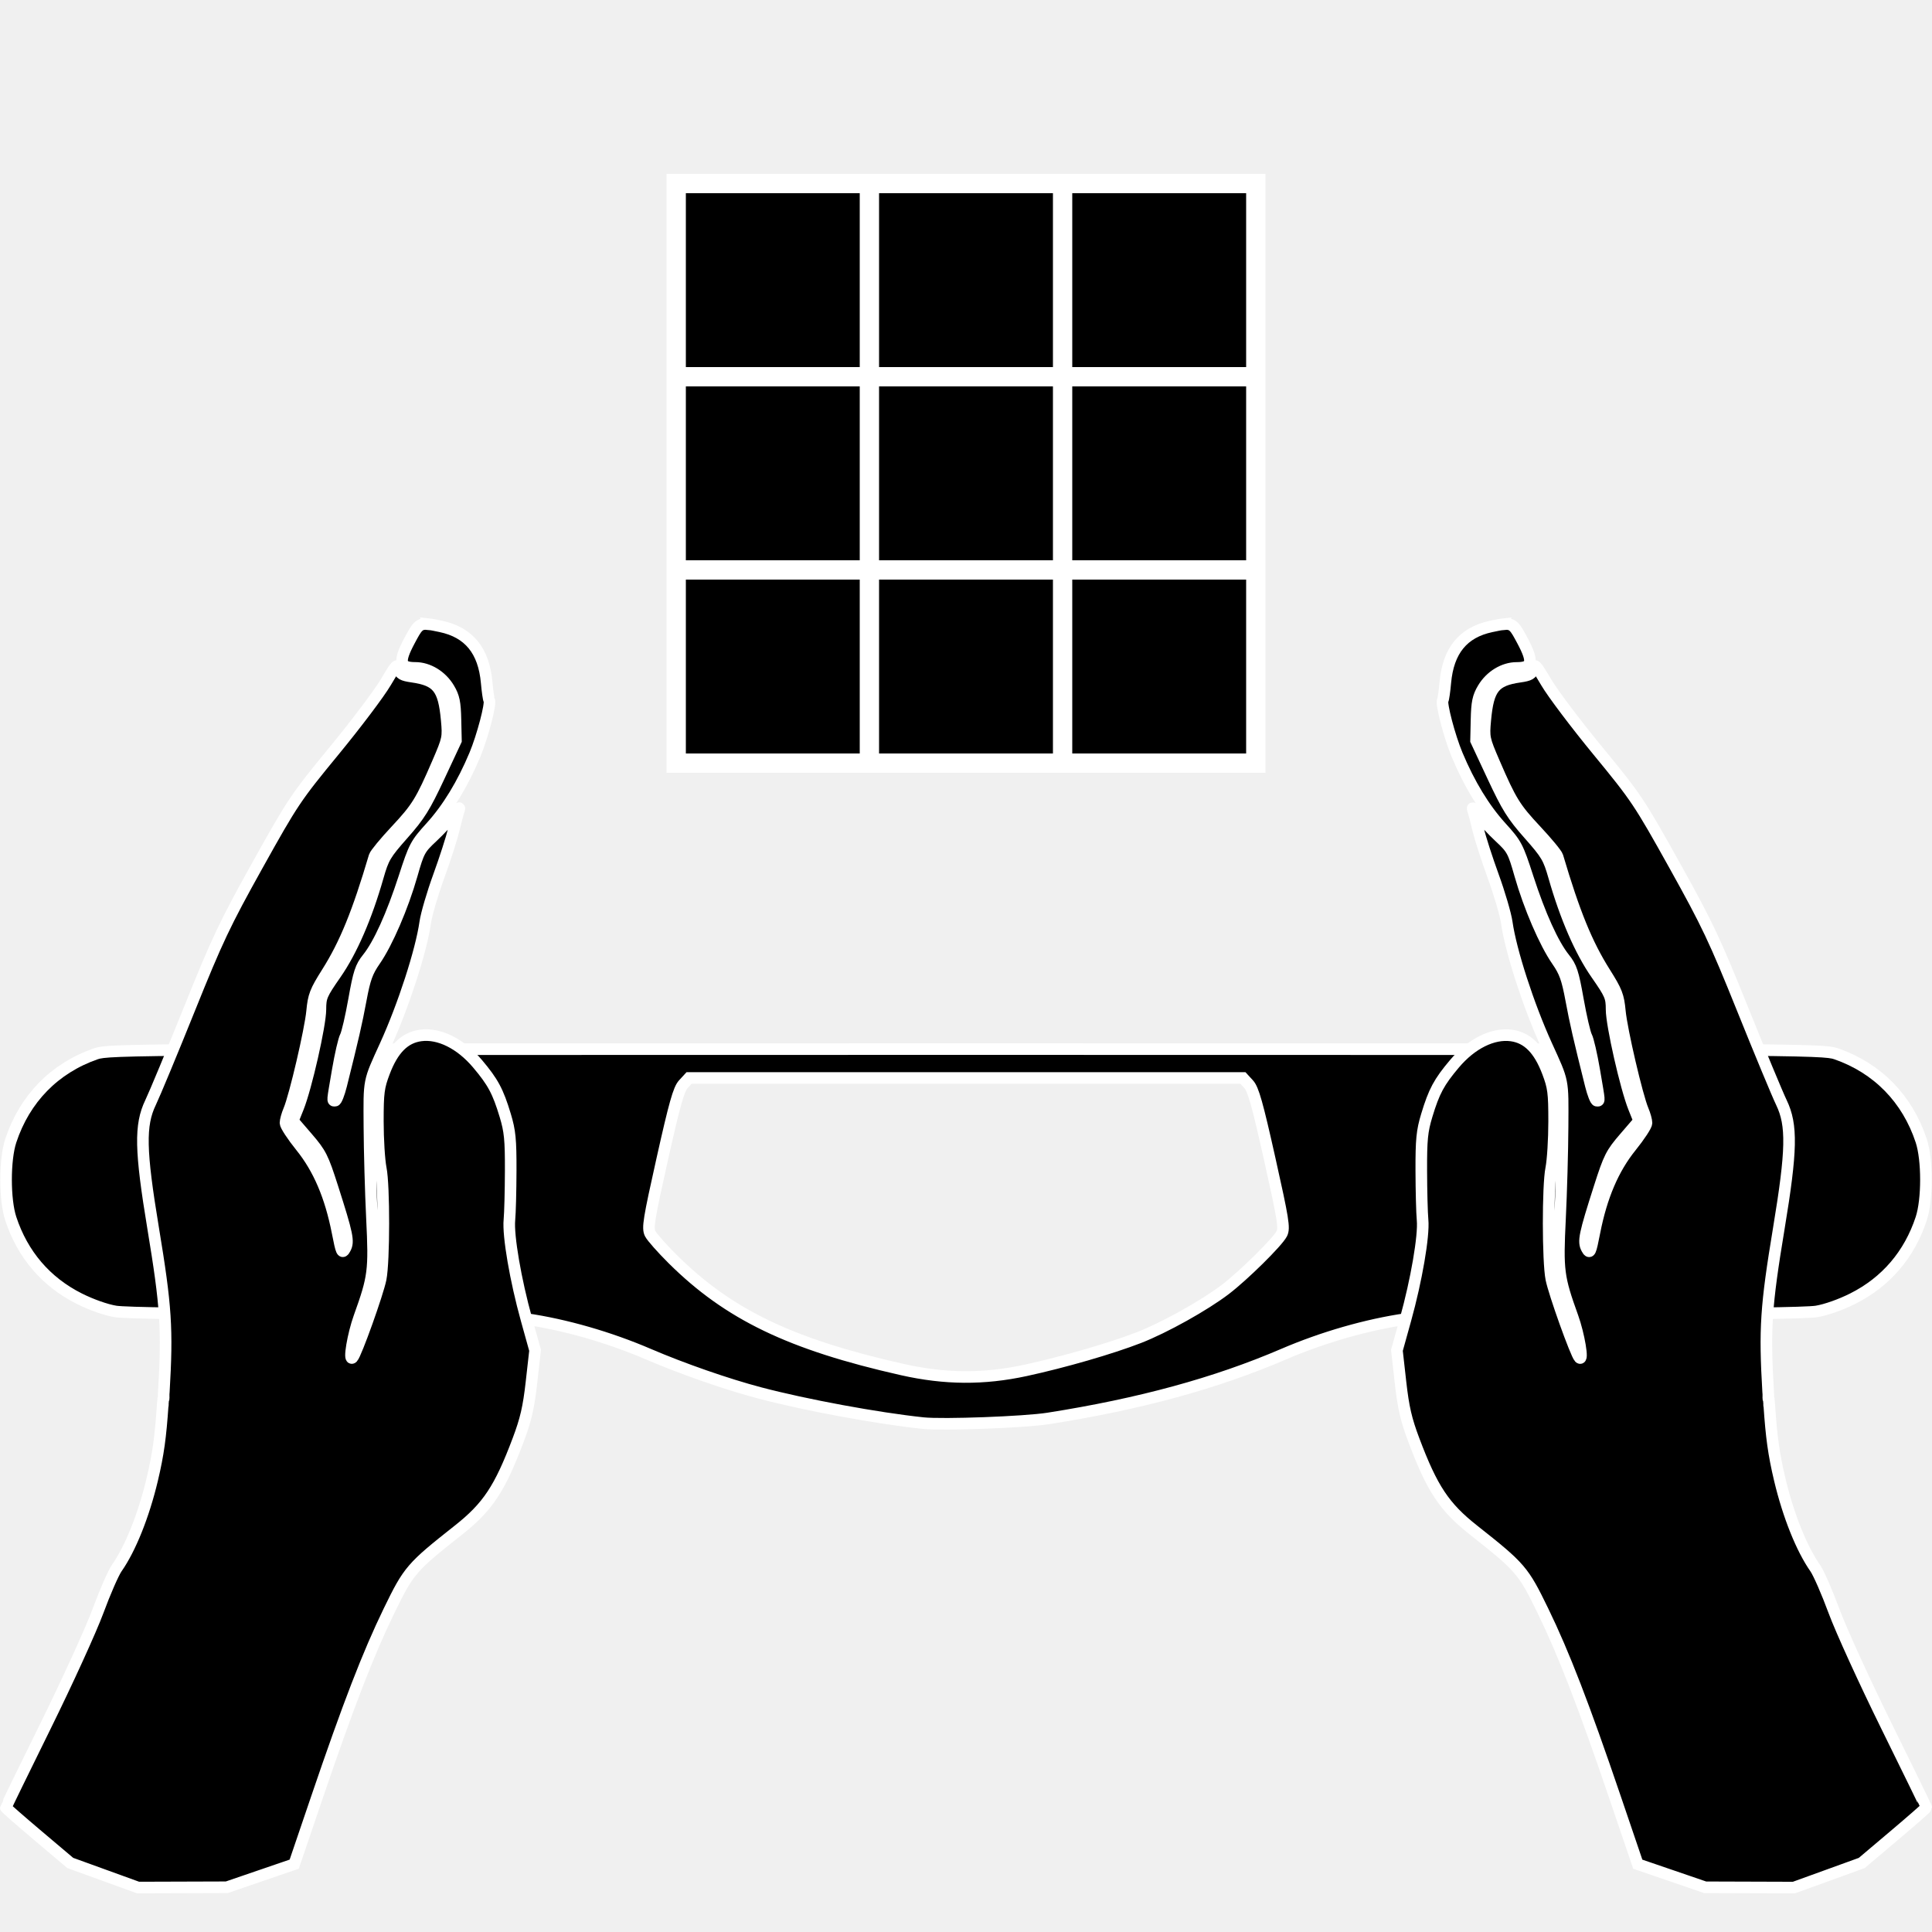
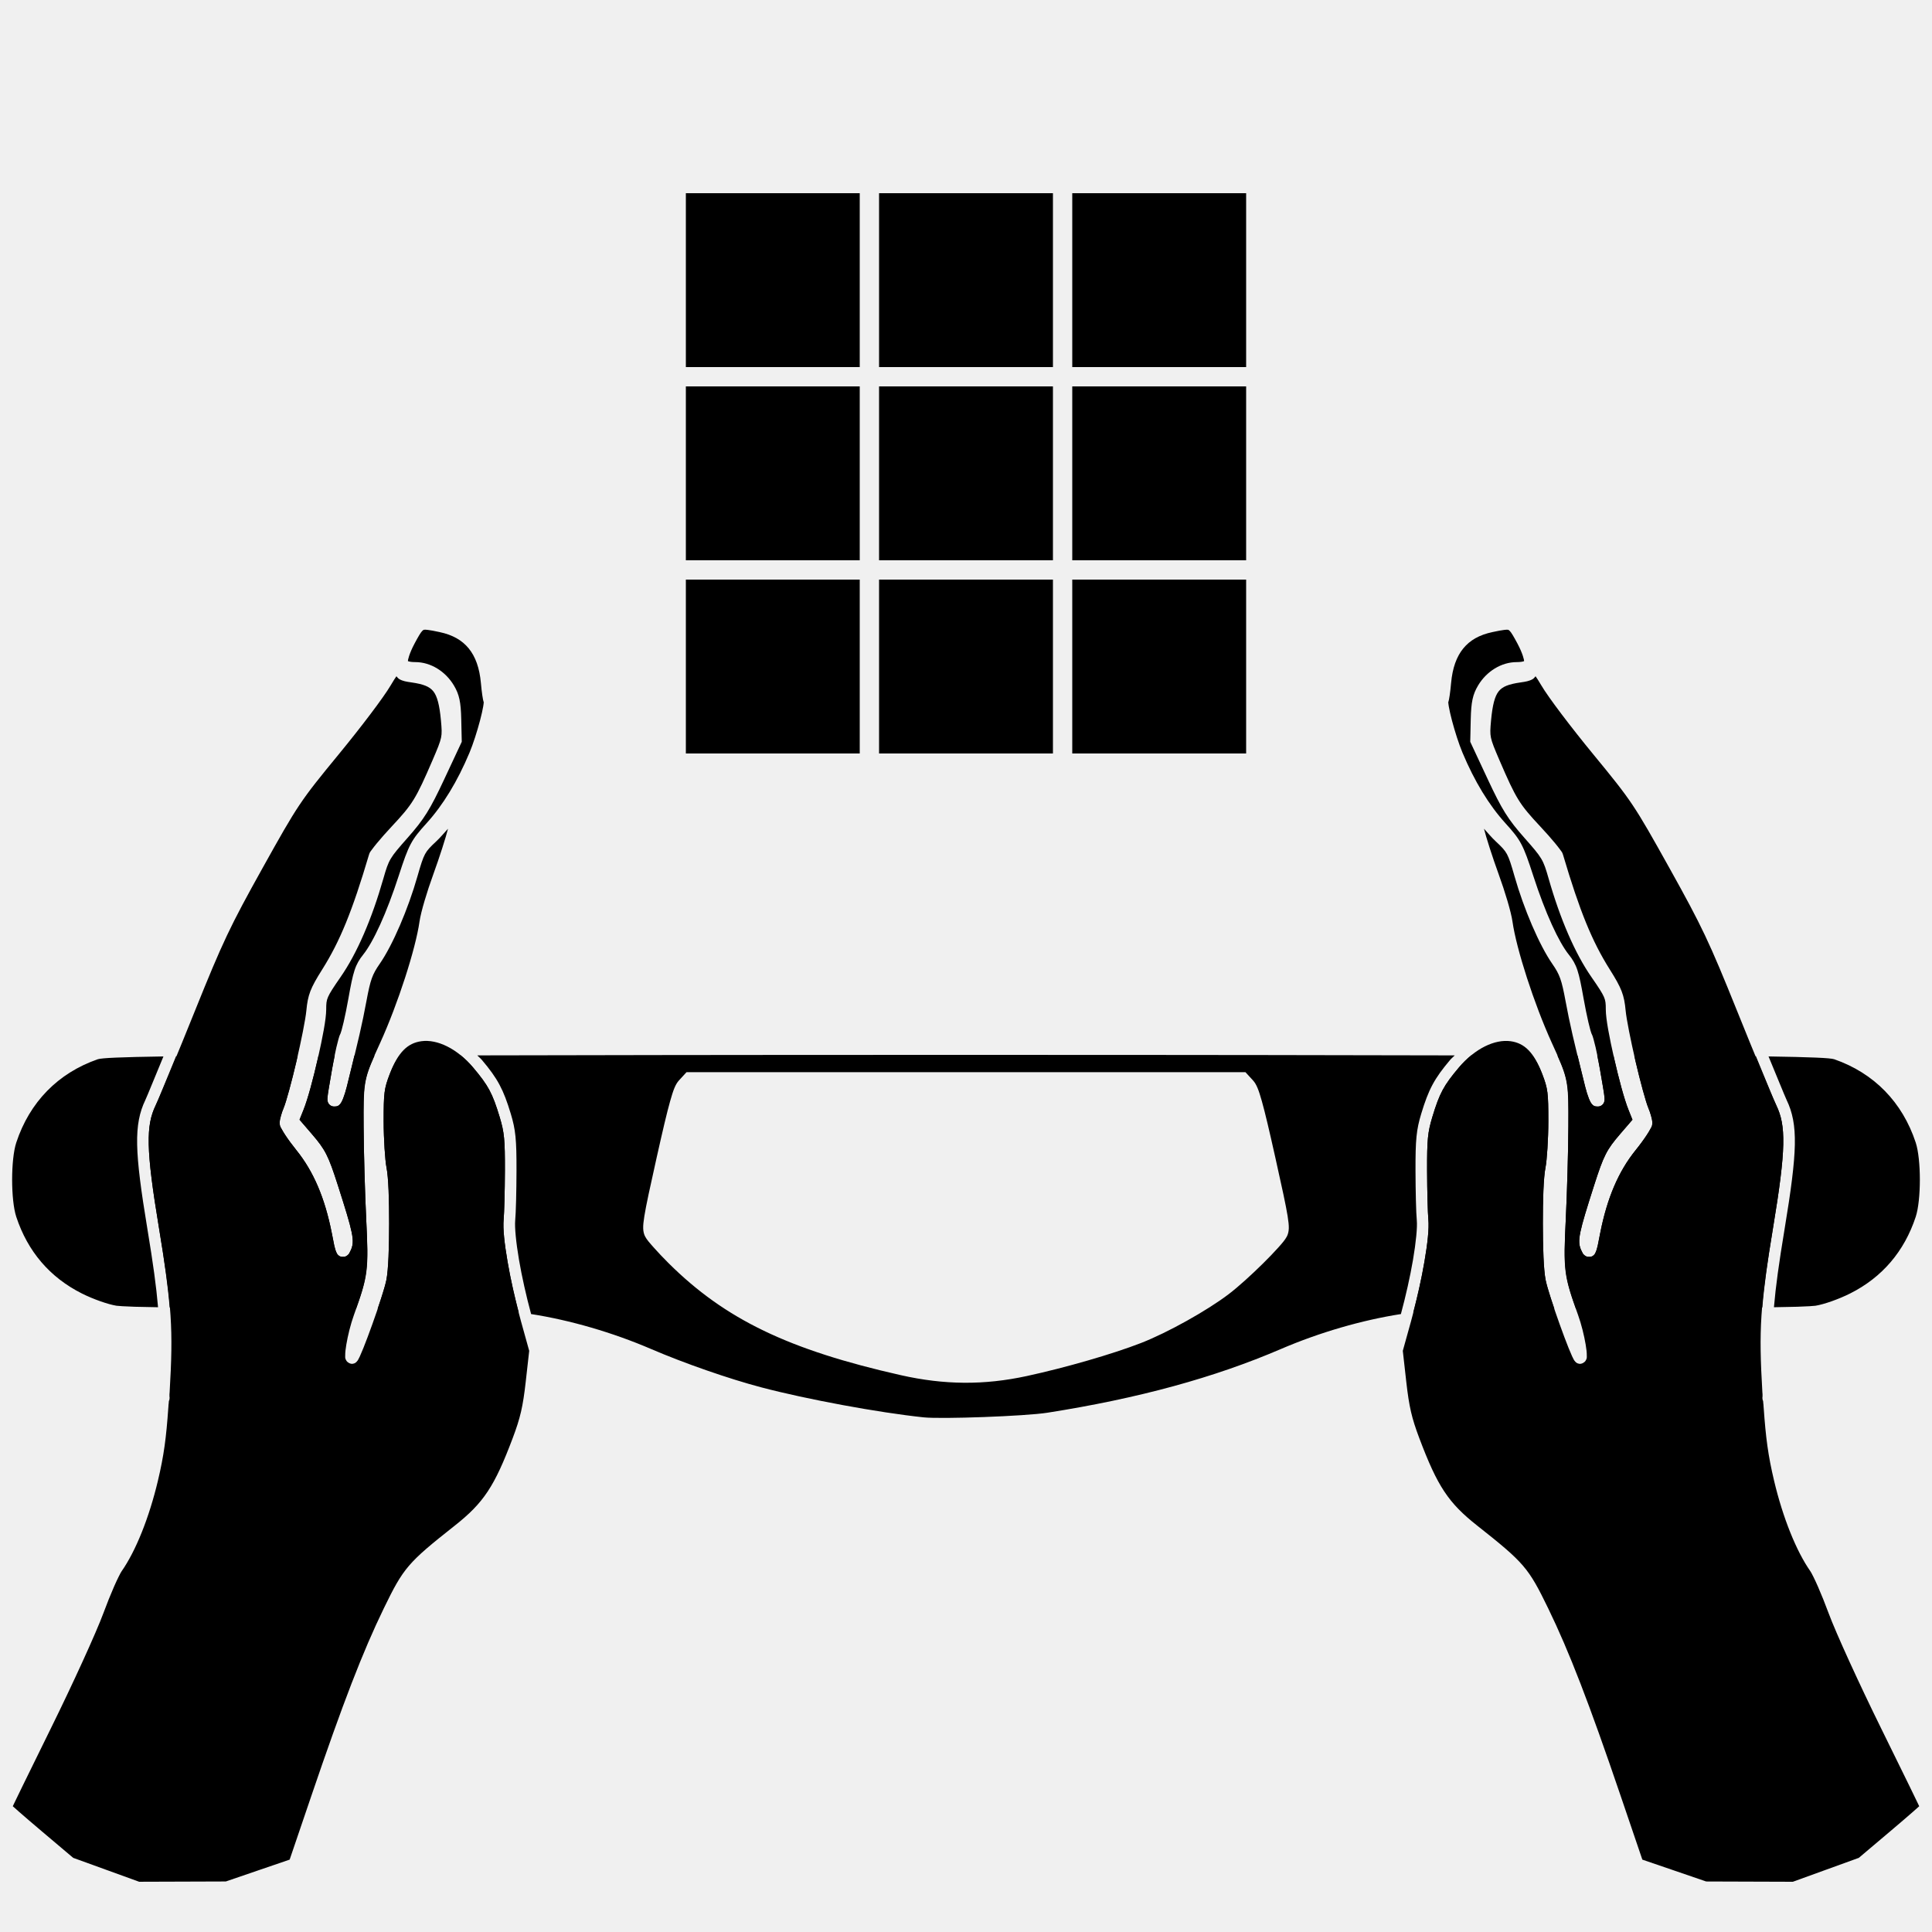
- <svg xmlns="http://www.w3.org/2000/svg" id="svg2" version="1.1" width="500" height="500" viewBox="0 0 500 500">
-   <defs id="defs6" />
-   <path style="fill:#000000;stroke:#ffffff;stroke-width:3;stroke-miterlimit:4;stroke-dasharray:none;stroke-opacity:1" d="m 249.999,271.501 c -214.918,0 -221.803,0.037 -225.195,1.216 -10.687,3.715 -18.434,11.636 -22.017,22.512 -1.623,4.927 -1.623,15.226 0,20.153 3.065,9.305 9.107,16.37 17.697,20.694 3.134,1.577 6.952,2.927 9.41,3.327 2.566,0.418 21.873,0.681 50.892,0.696 42.471,0.021 47.543,0.137 55.344,1.261 10.14,1.462 21.53,4.737 31.749,9.128 8.749,3.759 20.288,7.775 28.751,10.005 11.886,3.132 30.457,6.563 42.237,7.805 5.182,0.546 26.288,-0.24 32.444,-1.209 23.668,-3.725 43.353,-9.099 60.811,-16.601 10.219,-4.391 21.61,-7.666 31.749,-9.128 7.801,-1.125 12.873,-1.24 55.344,-1.261 29.019,-0.014 48.325,-0.278 50.892,-0.696 2.457,-0.4 6.274,-1.749 9.408,-3.327 8.59,-4.323 14.633,-11.388 17.698,-20.694 1.623,-4.927 1.623,-15.226 0,-20.153 -3.583,-10.876 -11.33,-18.798 -22.017,-22.512 -3.392,-1.179 -10.279,-1.216 -225.196,-1.216 z m -71.662,7.476 71.662,0 71.663,0 1.488,1.62 c 1.197,1.302 2.265,5.089 5.45,19.339 3.506,15.684 3.865,17.909 3.121,19.348 -1.123,2.173 -9.854,10.791 -14.609,14.42 -5.422,4.138 -15.73,9.887 -22.341,12.459 -7.235,2.815 -19.417,6.339 -29.351,8.489 -10.861,2.351 -20.86,2.282 -31.961,-0.222 -28.871,-6.51 -44.925,-14.238 -59.368,-28.58 -2.737,-2.718 -5.354,-5.672 -5.816,-6.566 -0.743,-1.438 -0.383,-3.664 3.123,-19.348 3.186,-14.25 4.252,-18.037 5.449,-19.339 l 1.49,-1.62 z" id="path8070" />
-   <path style="fill:#000000;stroke:#ffffff;stroke-width:3;stroke-miterlimit:4;stroke-dasharray:none;stroke-opacity:1" d="m 110.852,161.527 c -2.442,-0.254 -2.951,0.673 -4.9,4.337 -2.889,5.43 -2.549,6.987 1.52,6.987 3.371,0 6.799,2.094 8.718,5.323 1.285,2.162 1.586,3.602 1.684,8.056 l 0.121,5.425 -4.342,9.29 c -3.724,7.97 -5.05,10.093 -9.333,14.94 -4.599,5.204 -5.116,6.078 -6.538,11.06 -2.967,10.394 -6.776,19.164 -10.9,25.097 -3.668,5.278 -3.954,5.943 -3.961,9.228 -0.008,3.996 -3.694,20.228 -5.767,25.396 l -1.365,3.403 3.769,4.378 c 3.468,4.027 3.987,5.054 6.475,12.826 3.917,12.242 4.293,14.056 3.285,15.858 -0.775,1.386 -0.925,1.067 -1.962,-4.227 -1.829,-9.339 -4.881,-16.482 -9.478,-22.179 -2.198,-2.724 -3.997,-5.47 -3.997,-6.104 0,-0.634 0.415,-2.133 0.922,-3.329 1.51,-3.559 5.514,-20.714 5.973,-25.592 0.377,-4.008 0.821,-5.153 3.876,-9.996 4.667,-7.397 7.943,-15.425 12.271,-30.067 0.19,-0.644 2.669,-3.651 5.509,-6.683 5.489,-5.861 6.554,-7.584 10.869,-17.587 2.65,-6.144 2.725,-6.501 2.303,-11.086 -0.755,-8.199 -2.372,-10.221 -8.923,-11.16 -2.556,-0.366 -3.134,-0.704 -3.471,-2.028 -0.364,-1.429 -0.705,-1.077 -3.396,3.514 -1.645,2.807 -7.643,10.761 -13.33,17.676 -9.936,12.082 -10.712,13.239 -19.843,29.627 -8.47,15.203 -10.385,19.249 -17.631,37.249 -4.471,11.106 -8.992,21.989 -10.047,24.183 -2.805,5.833 -2.669,12.343 0.674,32.538 3.347,20.215 3.725,26.011 2.759,42.383 -0.013,0.222 -0.029,0.282 -0.042,0.498 l 0,0.688 c 0,0.179 0.039,0.363 0,0.537 -0.02,0.088 -0.072,0.165 -0.123,0.242 -0.029,0.451 -0.065,0.7 -0.093,1.125 0.011,0.154 0.049,0.311 0,0.455 -0.005,0.013 -0.028,0.013 -0.04,0.019 -0.552,7.999 -1.112,12.404 -2.718,19.137 -2.213,9.278 -5.643,17.832 -9.161,22.847 -0.878,1.251 -3.067,6.264 -4.866,11.138 -1.799,4.874 -7.902,18.251 -13.562,29.729 -5.66,11.478 -10.291,20.977 -10.291,21.108 0,0.132 3.753,3.414 8.339,7.292 l 8.339,7.05 8.784,3.184 8.784,3.182 11.474,-0.037 11.474,-0.037 8.724,-2.989 8.724,-2.987 5.844,-17.18 c 8.144,-23.942 13.284,-37.248 18.686,-48.364 5.103,-10.5 5.777,-11.282 17.936,-20.886 7.621,-6.019 10.734,-10.707 15.487,-23.324 1.995,-5.295 2.714,-8.411 3.452,-14.955 l 0.93,-8.267 -2.216,-7.968 c -2.835,-10.188 -4.811,-21.71 -4.424,-25.785 0.167,-1.75 0.316,-7.478 0.331,-12.728 0.024,-8.078 -0.195,-10.28 -1.414,-14.318 -1.886,-6.245 -3.171,-8.641 -7.187,-13.393 -4.395,-5.2 -9.93,-7.949 -14.705,-7.302 -4.19,0.568 -7.165,3.562 -9.411,9.474 -1.475,3.883 -1.66,5.309 -1.66,12.769 0,4.619 0.34,10.099 0.756,12.176 0.899,4.49 0.879,24.051 -0.03,28.594 -0.743,3.716 -6.366,19.434 -7.286,20.366 -1.048,1.062 0.134,-5.969 1.765,-10.502 3.718,-10.331 3.931,-12.001 3.273,-25.455 -0.334,-6.825 -0.634,-17.565 -0.668,-23.865 -0.068,-12.36 -0.28,-11.287 4.14,-21.001 4.688,-10.303 9.262,-24.419 10.311,-31.819 0.298,-2.1 1.873,-7.474 3.499,-11.941 1.626,-4.467 3.378,-9.909 3.894,-12.092 0.515,-2.183 1.146,-4.541 1.4,-5.241 0.254,-0.7 -0.422,-0.103 -1.502,1.328 -1.079,1.431 -3.52,4.057 -5.425,5.835 -3.275,3.055 -3.566,3.591 -5.336,9.808 -2.343,8.23 -6.376,17.596 -9.542,22.165 -2.015,2.908 -2.635,4.631 -3.672,10.183 -1.131,6.054 -1.986,9.785 -5.068,22.114 -0.547,2.188 -1.251,3.977 -1.567,3.977 -0.726,0 -0.784,0.671 0.678,-7.882 0.689,-4.031 1.598,-7.964 2.019,-8.74 0.422,-0.776 1.414,-5.063 2.206,-9.527 1.248,-7.029 1.717,-8.459 3.499,-10.675 2.908,-3.615 6.305,-11.114 9.496,-20.956 2.619,-8.078 2.931,-8.665 6.901,-13.045 4.372,-4.823 8.192,-11.103 11.361,-18.669 1.962,-4.684 4.232,-13.318 3.717,-14.139 -0.161,-0.257 -0.458,-2.311 -0.659,-4.565 -0.738,-8.275 -4.605,-13.003 -11.89,-14.541 -1.369,-0.289 -2.398,-0.505 -3.212,-0.59 z" id="path4138-4-9" />
-   <g id="g4291" transform="translate(127.5,195)">
-     <rect y="-150" x="45" height="155" width="155" id="rect4289" style="fill:#ffffff;fill-opacity:1;stroke:none;stroke-width:2.5;stroke-miterlimit:4;stroke-dasharray:none;stroke-opacity:1" />
-     <rect y="-45" x="50" height="45" width="45" id="rect4142" style="fill:#000000;fill-opacity:1;stroke:none;stroke-width:2.5;stroke-miterlimit:4;stroke-dasharray:none;stroke-opacity:1" />
-     <rect y="-45" x="100" height="45" width="45" id="rect4142-2" style="fill:#000000;fill-opacity:1;stroke:none;stroke-width:2.5;stroke-miterlimit:4;stroke-dasharray:none;stroke-opacity:1" />
-     <rect y="-45" x="150" height="45" width="45" id="rect4142-2-4" style="fill:#000000;fill-opacity:1;stroke:none;stroke-width:2.5;stroke-miterlimit:4;stroke-dasharray:none;stroke-opacity:1" />
-     <rect y="-95" x="50" height="45" width="45" id="rect4142-1" style="fill:#000000;fill-opacity:1;stroke:none;stroke-width:2.5;stroke-miterlimit:4;stroke-dasharray:none;stroke-opacity:1" />
-     <rect y="-95" x="100" height="45" width="45" id="rect4142-2-0" style="fill:#000000;fill-opacity:1;stroke:none;stroke-width:2.5;stroke-miterlimit:4;stroke-dasharray:none;stroke-opacity:1" />
-     <rect y="-95" x="150" height="45" width="45" id="rect4142-2-4-3" style="fill:#000000;fill-opacity:1;stroke:none;stroke-width:2.5;stroke-miterlimit:4;stroke-dasharray:none;stroke-opacity:1" />
-     <rect y="-145" x="50" height="45" width="45" id="rect4142-1-0" style="fill:#000000;fill-opacity:1;stroke:none;stroke-width:2.5;stroke-miterlimit:4;stroke-dasharray:none;stroke-opacity:1" />
-     <rect y="-145" x="100" height="45" width="45" id="rect4142-2-0-2" style="fill:#000000;fill-opacity:1;stroke:none;stroke-width:2.5;stroke-miterlimit:4;stroke-dasharray:none;stroke-opacity:1" />
-     <rect y="-145" x="150" height="45" width="45" id="rect4142-2-4-3-8" style="fill:#000000;fill-opacity:1;stroke:none;stroke-width:2.5;stroke-miterlimit:4;stroke-dasharray:none;stroke-opacity:1" />
-   </g>
-   <path style="fill:#000000;stroke:#ffffff;stroke-width:3;stroke-miterlimit:4;stroke-dasharray:none;stroke-opacity:1" d="m 389.148,161.527 c -0.814,0.085 -1.843,0.301 -3.212,0.59 -7.285,1.538 -11.152,6.267 -11.89,14.541 -0.201,2.254 -0.498,4.309 -0.659,4.565 -0.515,0.82 1.756,9.454 3.717,14.139 3.168,7.566 6.988,13.846 11.361,18.669 3.97,4.38 4.282,4.967 6.901,13.045 3.191,9.842 6.588,17.341 9.496,20.956 1.782,2.216 2.252,3.646 3.499,10.675 0.792,4.464 1.784,8.751 2.206,9.527 0.422,0.776 1.33,4.708 2.019,8.74 1.462,8.553 1.404,7.882 0.678,7.882 -0.316,0 -1.02,-1.79 -1.567,-3.977 -3.082,-12.329 -3.937,-16.06 -5.068,-22.114 -1.037,-5.552 -1.657,-7.275 -3.672,-10.183 -3.165,-4.569 -7.198,-13.936 -9.542,-22.165 -1.77,-6.217 -2.061,-6.753 -5.336,-9.808 -1.905,-1.777 -4.346,-4.404 -5.425,-5.835 -1.079,-1.431 -1.756,-2.028 -1.502,-1.328 0.254,0.7 0.885,3.058 1.4,5.241 0.515,2.183 2.268,7.624 3.894,12.092 1.626,4.467 3.201,9.841 3.499,11.941 1.049,7.4 5.623,21.516 10.311,31.819 4.42,9.714 4.208,8.641 4.14,21.001 -0.035,6.3 -0.335,17.04 -0.668,23.865 -0.658,13.454 -0.445,15.123 3.273,25.455 1.631,4.533 2.813,11.563 1.765,10.502 -0.92,-0.932 -6.543,-16.65 -7.286,-20.366 -0.909,-4.543 -0.929,-24.104 -0.03,-28.594 0.416,-2.077 0.756,-7.556 0.756,-12.176 0,-7.46 -0.185,-8.886 -1.66,-12.769 -2.246,-5.912 -5.22,-8.907 -9.411,-9.474 -4.775,-0.647 -10.31,2.102 -14.705,7.302 -4.016,4.752 -5.301,7.147 -7.187,13.393 -1.22,4.039 -1.438,6.241 -1.414,14.318 0.015,5.25 0.165,10.978 0.331,12.728 0.388,4.075 -1.589,15.597 -4.424,25.785 l -2.216,7.968 0.93,8.267 c 0.738,6.544 1.457,9.661 3.452,14.955 4.753,12.616 7.865,17.305 15.487,23.324 12.16,9.603 12.834,10.385 17.936,20.886 5.402,11.116 10.543,24.423 18.686,48.364 l 5.844,17.18 8.724,2.987 8.724,2.989 11.474,0.037 11.474,0.037 8.784,-3.182 8.784,-3.184 8.339,-7.05 c 4.587,-3.878 8.339,-7.16 8.339,-7.292 0,-0.132 -4.631,-9.631 -10.291,-21.108 -5.66,-11.478 -11.763,-24.855 -13.562,-29.729 -1.799,-4.874 -3.988,-9.887 -4.866,-11.138 -3.518,-5.015 -6.948,-13.569 -9.161,-22.847 -1.606,-6.734 -2.166,-11.138 -2.718,-19.137 -0.012,-0.007 -0.035,-0.006 -0.04,-0.019 -0.049,-0.144 -0.011,-0.301 0,-0.455 -0.029,-0.425 -0.065,-0.674 -0.093,-1.125 -0.051,-0.078 -0.103,-0.154 -0.123,-0.242 -0.04,-0.175 0,-0.358 0,-0.537 l 0,-0.688 c -0.013,-0.216 -0.029,-0.277 -0.042,-0.498 -0.965,-16.372 -0.588,-22.168 2.759,-42.383 3.344,-20.195 3.479,-26.705 0.674,-32.538 -1.055,-2.194 -5.577,-13.077 -10.047,-24.183 -7.246,-18.001 -9.161,-22.046 -17.631,-37.249 -9.131,-16.389 -9.907,-17.546 -19.843,-29.627 -5.687,-6.915 -11.686,-14.87 -13.33,-17.676 -2.691,-4.592 -3.032,-4.943 -3.396,-3.514 -0.337,1.324 -0.915,1.661 -3.471,2.028 -6.551,0.939 -8.168,2.961 -8.923,11.16 -0.422,4.584 -0.347,4.942 2.303,11.086 4.314,10.003 5.379,11.726 10.869,17.587 2.839,3.032 5.318,6.039 5.509,6.683 4.328,14.642 7.604,22.67 12.271,30.067 3.055,4.842 3.499,5.988 3.876,9.996 0.459,4.877 4.463,22.033 5.973,25.592 0.507,1.196 0.922,2.694 0.922,3.329 0,0.634 -1.799,3.381 -3.997,6.104 -4.597,5.697 -7.649,12.84 -9.478,22.179 -1.037,5.294 -1.186,5.613 -1.962,4.227 -1.008,-1.802 -0.632,-3.616 3.285,-15.858 2.487,-7.773 3.007,-8.799 6.475,-12.826 l 3.769,-4.378 -1.365,-3.403 c -2.072,-5.168 -5.758,-21.4 -5.767,-25.396 -0.007,-3.285 -0.293,-3.95 -3.961,-9.228 -4.124,-5.934 -7.933,-14.703 -10.9,-25.097 -1.422,-4.983 -1.939,-5.856 -6.538,-11.06 -4.283,-4.846 -5.609,-6.969 -9.333,-14.94 l -4.342,-9.29 0.121,-5.425 c 0.099,-4.453 0.399,-5.894 1.684,-8.056 1.919,-3.229 5.348,-5.323 8.718,-5.323 4.069,0 4.408,-1.557 1.52,-6.987 -1.949,-3.664 -2.458,-4.59 -4.9,-4.337 z" id="path4138-4-9-5" />
+ <svg xmlns="http://www.w3.org/2000/svg" height="500" viewBox="0 0 500 500" width="500">
+   <path d="m250 273c-70.829 0-93.529.075-126.482.133.392.412.822.736 1.197 1.18 4.075 4.821 5.565 7.604 7.475 13.928 1.249 4.136 1.502 6.65 1.479 14.756-.015 5.275-.148 10.893-.336 12.867-.158 1.665.198 5.595.988 10.203.738 4.299 1.847 9.268 3.129 14.01 10.014 1.555 21.041 4.744 31.021 9.033 8.665 3.723 20.182 7.731 28.541 9.934 11.774 3.103 30.355 6.536 42.012 7.764 4.611.486 26.296-.293 32.055-1.199 23.575-3.71 43.13-9.055 60.451-16.498 9.981-4.289 21.008-7.479 31.021-9.033 1.282-4.742 2.391-9.71 3.129-14.01.791-4.608 1.147-8.538.988-10.203-.188-1.974-.32-7.592-.336-12.867-.024-8.105.229-10.62 1.479-14.756 1.91-6.324 3.4-9.106 7.475-13.928.375-.444.806-.768 1.197-1.18-32.953-.058-55.653-.133-126.482-.133zm-130.746.137c-4.0.008-12.302.009-15.844.018-.912 1.26-1.771 2.762-2.557 4.832-1.446 3.808-1.563 4.801-1.563 12.236 0 4.546.38 10.148.727 11.881.532 2.658.699 8.517.693 14.574-.006 6.057-.188 11.934-.723 14.609-.302 1.509-1.215 4.348-2.252 7.402 20.239.072 31.072.27 36.512.951-1.167-4.462-2.192-9.031-2.885-13.066-.81-4.719-1.249-8.587-1.02-10.996.145-1.526.309-7.365.324-12.59.024-8.05-.159-9.939-1.35-13.881-1.862-6.166-2.939-8.175-6.896-12.857-1.008-1.192-2.075-2.222-3.168-3.113zm261.492 0c-1.093.891-2.16 1.921-3.168 3.113-3.957 4.683-5.034 6.691-6.896 12.857-1.19 3.942-1.373 5.831-1.35 13.881.015 5.225.179 11.064.324 12.59.229 2.409-.21 6.277-1.02 10.996-.692 4.036-1.718 8.604-2.885 13.066 5.44-.681 16.273-.879 36.512-.951-1.037-3.054-1.95-5.894-2.252-7.402-.535-2.676-.717-8.553-.723-14.609-.006-6.057.161-11.916.693-14.574.347-1.733.727-7.335.727-11.881 0-7.435-.116-8.428-1.562-12.236-.786-2.071-1.647-3.572-2.559-4.832-3.542-.009-11.842-.01-15.842-.018zm-283.807.023c-1.108.003-4.157.003-5.219.006-.594 2.456-1.039 4.371-1.965 8.074-.287 1.147-.611 2.187-.93 2.996-.159.405-.31.746-.498 1.066-.094.16-.191.315-.371.504s-.475.549-1.223.549c.025 0-.009.007-.203.012-.194.005-.699-.002-1.164-.391-.465-.389-.578-.887-.613-1.184-.035-.297-.02-.524.004-.799.095-1.101.445-3 1.176-7.273.218-1.278.465-2.384.705-3.549-.823.003-3.429.001-4.223.004-.054.243-.087.441-.143.686-1.19 5.244-2.603 10.561-3.727 13.363l-1.025 2.557 3.174 3.686c3.502 4.066 4.272 5.554 6.766 13.348 1.961 6.128 3.043 9.64 3.531 11.996.244 1.178.346 2.084.285 2.912-.061.828-.327 1.56-.65 2.139-.216.386-.214.744-1.033 1.229-.41.242-1.337.266-1.807-.053-.47-.319-.593-.626-.713-.885-.481-1.035-.671-2.306-1.191-4.961-1.797-9.172-4.758-16.053-9.174-21.525-1.128-1.398-2.15-2.795-2.91-3.957-.38-.581-.694-1.099-.934-1.559-.239-.459-.484-.664-.484-1.531 0-.644.139-1.185.324-1.854.185-.669.433-1.391.717-2.061.603-1.42 2.061-6.743 3.301-12.057.118-.505.201-.96.316-1.467-11.476.046-25.504.107-31.477.182-1.925 4.644-4.642 11.368-5.25 12.633-1.304 2.711-1.919 5.47-1.82 10.201.098 4.731.957 11.366 2.625 21.441 1.501 9.067 2.337 15.152 2.795 20.732.6.009.894.023 1.529.031 8.764.12 20.841.188 35.346.195 5.927.003 6.789.053 11.373.062 3.027-8.564 3.224-10.646 2.611-23.184-.335-6.858-.635-17.593-.67-23.932-.058-10.596.062-12.124 2.838-18.385zm306.121 0c2.775 6.26 2.896 7.789 2.838 18.385-.035 6.338-.335 17.073-.67 23.932-.613 12.538-.416 14.62 2.611 23.184 4.584-.009 5.446-.06 11.373-.062 14.505-.007 26.582-.076 35.346-.195.635-.009.929-.022 1.529-.031.458-5.58 1.294-11.666 2.795-20.732 1.668-10.075 2.525-16.71 2.623-21.441.098-4.731-.517-7.49-1.82-10.201-.609-1.266-3.325-7.988-5.25-12.633-5.972-.074-20-.135-31.475-.182.115.507.198.962.316 1.467 1.24 5.314 2.698 10.636 3.301 12.057.284.67.532 1.392.717 2.061.185.669.324 1.21.324 1.854 0 .867-.245 1.072-.484 1.531-.239.459-.553.978-.934 1.559-.76 1.162-1.782 2.559-2.91 3.957-4.416 5.473-7.377 12.354-9.174 21.525-.52 2.655-.71 3.926-1.191 4.961-.12.259-.243.566-.713.885-.47.319-1.397.295-1.807.053-.82-.484-.817-.843-1.033-1.229-.324-.579-.589-1.311-.65-2.139-.061-.828.041-1.734.285-2.912.488-2.356 1.57-5.868 3.531-11.996 2.494-7.794 3.264-9.281 6.766-13.348l3.174-3.686-1.025-2.557c-1.124-2.803-2.536-8.12-3.727-13.363-.056-.245-.088-.442-.143-.686-.794-.003-3.399-.001-4.223-.004.24 1.165.487 2.271.705 3.549.731 4.273 1.081 6.171 1.176 7.271.024.275.039.504.004.801-.035.297-.148.795-.613 1.184-.465.389-.97.396-1.164.391-.194-.005-.228-.012-.203-.012-.748 0-1.043-.36-1.223-.549s-.277-.344-.371-.504c-.189-.32-.339-.662-.498-1.066-.318-.809-.643-1.849-.93-2.996-.926-3.703-1.373-5.619-1.967-8.074-1.061-.003-4.109-.003-5.217-.006zm-360.762.246c-10.926.17-16.014.385-17.002.729-10.274 3.571-17.634 11.093-21.084 21.564-1.429 4.337-1.429 14.878 0 19.215 2.953 8.963 8.689 15.667 16.945 19.822 3.004 1.512 6.804 2.832 8.977 3.186.372.061 2.153.182 4.762.266 1.486.047 3.928.083 6.006.123-.457-5.385-1.272-11.283-2.746-20.184-1.676-10.12-2.557-16.837-2.662-21.867-.105-5.031.614-8.443 2.115-11.564.441-.917 3.032-7.313 4.689-11.289zm415.4 0c1.657 3.977 4.249 10.372 4.689 11.289 1.501 3.121 2.221 6.534 2.117 11.564-.104 5.031-.987 11.747-2.662 21.867-1.474 8.9-2.289 14.799-2.746 20.184 2.077-.04 4.52-.076 6.006-.123 2.609-.083 4.39-.205 4.762-.266 2.172-.353 5.97-1.674 8.975-3.186 8.256-4.155 13.995-10.859 16.947-19.822 1.429-4.337 1.429-14.878 0-19.215-3.45-10.471-10.81-17.993-21.084-21.564-.988-.344-6.076-.559-17.004-.729zm-280.02 4.07h72.32 72.32l1.936 2.105h-.002c.938 1.021 1.487 2.467 2.32 5.422.833 2.955 1.896 7.473 3.49 14.605 1.754 7.846 2.723 12.32 3.172 15.104.224 1.392.325 2.365.305 3.184-.02.819-.206 1.533-.486 2.076-.459.888-1.224 1.77-2.305 2.973-1.08 1.203-2.441 2.614-3.916 4.07-2.95 2.912-6.33 5.988-8.811 7.881-5.619 4.288-15.883 10.009-22.707 12.664-7.371 2.868-19.56 6.388-29.578 8.557-11.053 2.392-21.324 2.32-32.607-.225-29.003-6.54-45.449-14.435-60.096-28.979-1.392-1.382-2.746-2.818-3.826-4.037-1.08-1.219-1.814-2.029-2.266-2.904-.281-.544-.464-1.257-.484-2.076-.02-.819.08-1.792.305-3.184.449-2.784 1.418-7.258 3.172-15.104 1.594-7.132 2.658-11.651 3.49-14.605.832-2.955 1.38-4.401 2.318-5.422l1.49-1.621z" />
+   <path d="m109.738 162.982c-.183.038-.286.135-.475.318-.376.366-1.012 1.437-1.986 3.268-1.405 2.641-1.746 4.327-1.707 4.506.019.089-.124-.038.115.061.239.099.866.215 1.787.215 3.992 0 7.832 2.401 10.006 6.059 1.382 2.324 1.797 4.273 1.896 8.787l.129 5.777-4.492 9.605c-3.739 8.001-5.242 10.406-9.568 15.301-4.581 5.183-4.812 5.542-6.221 10.477-2.999 10.506-6.837 19.394-11.109 25.541-1.828 2.63-2.771 4.081-3.207 5.098s-.483 1.68-.486 3.279c-.005 2.455-.956 7.344-2.146 12.588-1.19 5.244-2.603 10.561-3.727 13.363l-1.025 2.557 3.174 3.686c3.502 4.066 4.272 5.554 6.766 13.348 1.961 6.128 3.043 9.64 3.531 11.996.244 1.178.346 2.084.285 2.912-.061.828-.327 1.56-.65 2.139-.216.386-.214.744-1.033 1.229-.41.242-1.337.266-1.807-.053-.47-.319-.593-.626-.713-.885-.481-1.035-.671-2.306-1.191-4.961-1.797-9.172-4.758-16.053-9.174-21.525-1.128-1.398-2.15-2.795-2.91-3.957-.38-.581-.694-1.099-.934-1.559-.239-.459-.484-.664-.484-1.531 0-.644.139-1.185.324-1.854.185-.669.433-1.391.717-2.061.603-1.42 2.061-6.743 3.301-12.057 1.24-5.314 2.352-10.893 2.559-13.09.385-4.091 1.025-5.779 4.102-10.656 4.574-7.251 7.792-15.104 12.104-29.691.209-.705.43-.881.764-1.342s.765-1.009 1.277-1.631c1.025-1.243 2.369-2.771 3.809-4.309 5.455-5.824 6.284-7.178 10.588-17.156 1.323-3.067 1.961-4.635 2.211-5.84.25-1.205.184-2.235-.025-4.516-.369-4.013-.983-6.274-1.965-7.502-.982-1.228-2.533-1.858-5.676-2.309-1.327-.19-2.249-.34-3.113-.846-.316-.185-.537-.47-.764-.748-.407.615-.639.911-1.484 2.354-1.824 3.113-7.75 10.92-13.467 17.871-9.93 12.075-10.562 13.021-19.689 29.404-8.462 15.188-10.31 19.092-17.551 37.08-4.475 11.116-8.919 21.842-10.088 24.273-1.304 2.711-1.919 5.47-1.82 10.201.098 4.731.957 11.366 2.625 21.441 3.352 20.243 3.745 26.299 2.777 42.715-.016.268-.032.337-.041.477v.621c0-.042.1.262-.037.867-.034.15-.065.141-.109.242-.026.327-.054.596-.074.896v-.211c-.001-.009-.026.385-.051.705l.012-.018c-.01.141-.025.218-.035.357-.545 7.771-1.125 12.344-2.719 19.025-2.246 9.416-5.678 18.065-9.393 23.361-.235.335-1.073 1.962-1.941 3.949-.868 1.987-1.857 4.437-2.746 6.846-1.872 5.071-7.948 18.366-13.623 29.875-2.829 5.737-5.402 10.978-7.266 14.801-.932 1.911-1.687 3.469-2.207 4.553-.157.327-.247.517-.359.754.405.368.939.843 1.633 1.449 1.502 1.314 3.583 3.101 5.871 5.035l8.133 6.875 8.533 3.092 8.533 3.094 11.209-.037 11.225-.037 8.49-2.91 8.027-2.746 5.607-16.482c8.151-23.963 13.311-37.336 18.756-48.539 5.113-10.521 6.188-11.795 18.357-21.406 7.48-5.907 10.292-10.147 15.012-22.676 1.968-5.224 2.634-8.105 3.365-14.594l.896-7.979-2.137-7.686c-1.432-5.148-2.643-10.615-3.453-15.334-.81-4.719-1.249-8.587-1.02-10.996.145-1.526.309-7.365.324-12.59.024-8.05-.159-9.939-1.35-13.881-1.862-6.166-2.939-8.175-6.896-12.857-4.162-4.925-9.296-7.335-13.357-6.785-3.588.486-6.062 2.863-8.211 8.521-1.446 3.808-1.563 4.801-1.563 12.236 0 4.546.38 10.148.727 11.881.532 2.658.699 8.517.693 14.574-.006 6.057-.188 11.934-.723 14.609-.434 2.172-2.012 6.9-3.635 11.438-.812 2.269-1.627 4.449-2.307 6.141-.34.846-.645 1.567-.906 2.133-.131.283-.25.526-.369.742-.119.216-.177.375-.471.672-.186.189-.449.471-1.064.543-.615.072-1.328-.392-1.553-.738-.45-.692-.338-.993-.346-1.385-.015-.784.101-1.732.293-2.875.384-2.287 1.095-5.217 1.955-7.607 3.706-10.3 3.842-11.441 3.186-24.873-.335-6.858-.635-17.593-.67-23.932-.068-12.342-.135-11.937 4.275-21.629 4.626-10.167 9.19-24.347 10.191-31.41.351-2.476 1.922-7.706 3.574-12.244 1.593-4.376 3.309-9.749 3.801-11.789-1.058 1.149-1.941 2.244-3 3.232-1.622 1.513-2.349 2.257-2.938 3.338-.588 1.081-1.096 2.683-1.979 5.781-2.385 8.378-6.382 17.742-9.754 22.609-1.939 2.799-2.402 4.104-3.43 9.605-1.135 6.079-2.005 9.866-5.088 22.201-.287 1.147-.611 2.187-.93 2.996-.159.405-.31.746-.498 1.066-.094.16-.191.315-.371.504s-.475.549-1.223.549c.025 0-.009.007-.203.012-.194.005-.699-.002-1.164-.391-.465-.389-.578-.887-.613-1.184-.035-.297-.02-.524.004-.799.095-1.101.445-3 1.176-7.273.349-2.044.753-4.058 1.127-5.678.187-.81.367-1.518.533-2.098s.268-.967.52-1.43c-.053.098.133-.337.287-.881.154-.544.339-1.274.535-2.121.393-1.694.835-3.861 1.227-6.068.626-3.529 1.055-5.685 1.6-7.348.545-1.663 1.257-2.825 2.207-4.006 2.63-3.27 6.073-10.723 9.236-20.48 2.623-8.091 3.23-9.189 7.219-13.59 4.229-4.665 7.971-10.798 11.088-18.24.934-2.23 1.987-5.532 2.721-8.32.367-1.394.655-2.668.814-3.596.08-.464.125-.844.137-1.068.012-.224-.222-.387.16.223-.204-.325-.201-.427-.24-.568-.04-.141-.072-.279-.104-.434-.063-.31-.123-.681-.186-1.113-.125-.864-.253-1.961-.355-3.113-.351-3.932-1.424-6.862-3.156-8.98-1.732-2.118-4.158-3.51-7.549-4.227-1.368-.289-2.375-.494-3.057-.564-.512-.053-.776-.075-.959-.037zm280.523 0c-.183-.038-.447-.016-.959.037-.682.071-1.689.276-3.057.564-3.391.716-5.817 2.108-7.549 4.227-1.732 2.118-2.806 5.049-3.156 8.98-.103 1.152-.23 2.249-.355 3.113-.063.432-.122.803-.186 1.113-.032.155-.064.292-.104.434-.04.141-.036.243-.24.568.383-.61.149-.447.16-.223.012.224.057.605.137 1.068.159.927.448 2.201.814 3.596.734 2.789 1.787 6.091 2.721 8.32 3.116 7.442 6.859 13.575 11.088 18.24 3.989 4.4 4.595 5.499 7.219 13.59 3.164 9.758 6.606 17.21 9.236 20.48.95 1.181 1.662 2.343 2.207 4.006.545 1.663.973 3.819 1.6 7.348.392 2.207.834 4.374 1.227 6.068.196.847.381 1.577.535 2.121.154.544.341.979.287.881.251.463.353.85.52 1.43.166.579.346 1.288.533 2.098.374 1.62.778 3.634 1.127 5.678.731 4.273 1.081 6.171 1.176 7.271.024.275.039.504.004.801-.035.297-.148.795-.613 1.184-.465.389-.97.396-1.164.391-.194-.005-.228-.012-.203-.012-.748 0-1.043-.36-1.223-.549s-.277-.344-.371-.504c-.189-.32-.339-.662-.498-1.066-.318-.809-.643-1.849-.93-2.996-3.083-12.335-3.952-16.122-5.088-22.201-1.028-5.501-1.491-6.807-3.43-9.605-3.372-4.868-7.369-14.232-9.754-22.609-.882-3.098-1.39-4.7-1.979-5.781-.588-1.081-1.316-1.825-2.938-3.338-1.059-.988-1.942-2.084-3-3.232.492 2.04 2.208 7.413 3.801 11.789 1.652 4.538 3.223 9.768 3.574 12.244 1.001 7.063 5.565 21.243 10.191 31.41 4.41 9.692 4.343 9.286 4.275 21.629-.035 6.338-.335 17.073-.67 23.932-.657 13.432-.521 14.573 3.186 24.873.86 2.39 1.571 5.321 1.955 7.607.192 1.143.308 2.091.293 2.875-.007.392.105.692-.346 1.385-.225.346-.938.811-1.553.738-.615-.072-.878-.354-1.064-.543-.293-.297-.352-.456-.471-.672-.119-.216-.238-.459-.369-.742-.262-.566-.567-1.287-.906-2.133-.679-1.691-1.495-3.872-2.307-6.141-1.623-4.538-3.2-9.265-3.635-11.438-.535-2.676-.717-8.553-.723-14.609-.006-6.057.161-11.916.693-14.574.347-1.733.727-7.335.727-11.881 0-7.435-.116-8.428-1.562-12.236-2.149-5.658-4.623-8.035-8.211-8.521-4.062-.55-9.195 1.86-13.357 6.785-3.957 4.683-5.034 6.691-6.896 12.857-1.19 3.942-1.373 5.831-1.35 13.881.015 5.225.179 11.064.324 12.59.229 2.409-.21 6.277-1.02 10.996-.81 4.719-2.021 10.186-3.453 15.334l-2.137 7.686.896 7.979c.731 6.489 1.397 9.369 3.365 14.594 4.72 12.529 7.532 16.769 15.012 22.676 12.17 9.611 13.245 10.885 18.357 21.406 5.444 11.203 10.605 24.576 18.756 48.539l5.607 16.482 8.027 2.746 8.49 2.91 11.225.037 11.209.037 8.533-3.094 8.533-3.092 8.133-6.875c2.288-1.935 4.369-3.721 5.871-5.035.694-.607 1.228-1.081 1.633-1.449-.112-.237-.203-.427-.359-.754-.52-1.083-1.275-2.641-2.207-4.553-1.864-3.823-4.436-9.064-7.266-14.801-5.675-11.509-11.751-24.804-13.623-29.875-.889-2.408-1.878-4.859-2.746-6.846-.868-1.987-1.707-3.615-1.941-3.949-3.715-5.296-7.147-13.945-9.393-23.361-1.593-6.68-2.173-11.254-2.719-19.023l-.002-.002c-.01-.03.005-.018-.004-.047-.009-.121-.021-.188-.029-.311l.01.014c-.023-.316-.05-.71-.051-.701v.211c-.021-.304-.047-.572-.072-.896-.044-.101-.075-.091-.109-.24-.137-.606-.037-.911-.037-.869v-.621c-.01-.14-.025-.208-.041-.477-.968-16.416-.574-22.472 2.777-42.715 1.668-10.075 2.525-16.71 2.623-21.441.098-4.731-.517-7.49-1.82-10.201-1.169-2.432-5.611-13.157-10.086-24.273-7.241-17.988-9.089-21.892-17.551-37.08-9.128-16.383-9.759-17.329-19.689-29.404-5.717-6.951-11.643-14.758-13.467-17.871-.845-1.443-1.079-1.739-1.486-2.354-.226.277-.447.564-.762.748-.864.505-1.787.656-3.113.846-3.143.45-4.694 1.081-5.676 2.309-.982 1.228-1.596 3.488-1.965 7.502-.21 2.281-.276 3.31-.025 4.516.25 1.205.888 2.773 2.211 5.84 4.304 9.978 5.131 11.332 10.586 17.156 1.44 1.537 2.786 3.065 3.811 4.309.512.622.944 1.17 1.277 1.631.333.461.555.636.764 1.342 4.312 14.587 7.529 22.44 12.104 29.691 3.077 4.877 3.717 6.566 4.102 10.656.207 2.197 1.318 7.776 2.559 13.09 1.24 5.314 2.698 10.636 3.301 12.057.284.67.532 1.392.717 2.061.185.669.324 1.21.324 1.854 0 .867-.245 1.072-.484 1.531-.239.459-.553.978-.934 1.559-.76 1.162-1.782 2.559-2.91 3.957-4.416 5.473-7.377 12.354-9.174 21.525-.52 2.655-.71 3.926-1.191 4.961-.12.259-.243.566-.713.885-.47.319-1.397.295-1.807.053-.82-.484-.817-.843-1.033-1.229-.324-.579-.589-1.311-.65-2.139-.061-.828.041-1.734.285-2.912.488-2.356 1.57-5.868 3.531-11.996 2.494-7.794 3.264-9.281 6.766-13.348l3.174-3.686-1.025-2.557c-1.124-2.803-2.536-8.12-3.727-13.363-1.19-5.244-2.141-10.133-2.146-12.588-.003-1.599-.05-2.263-.486-3.279s-1.379-2.468-3.207-5.098c-4.273-6.147-8.11-15.035-11.109-25.541-1.409-4.935-1.64-5.293-6.221-10.477-4.326-4.894-5.832-7.299-9.57-15.301l-4.49-9.607.129-5.775c.1-4.514.513-6.462 1.895-8.787 2.174-3.658 6.016-6.059 10.008-6.059.922 0 1.548-.116 1.787-.215.239-.099.096.029.115-.061.039-.179-.302-1.865-1.707-4.506-.974-1.831-1.61-2.901-1.986-3.268-.188-.183-.291-.281-.475-.318zm-347.385 202.117c-.133.071-.279.146-.326.16-.131.039-.07.088.314-.141z" />
+   <path d="m177.5 150h45v45h-45z" />
+   <path d="m227.5 150h45v45h-45z" />
+   <path d="m277.5 150h45v45h-45z" />
+   <path d="m177.5 100h45v45h-45z" />
+   <path d="m227.5 100h45v45h-45z" />
+   <path d="m277.5 100h45v45h-45z" />
+   <path d="m177.5 50h45v45h-45z" />
+   <path d="m227.5 50h45v45h-45z" />
+   <path d="m277.5 50h45v45h-45z" />
</svg>
